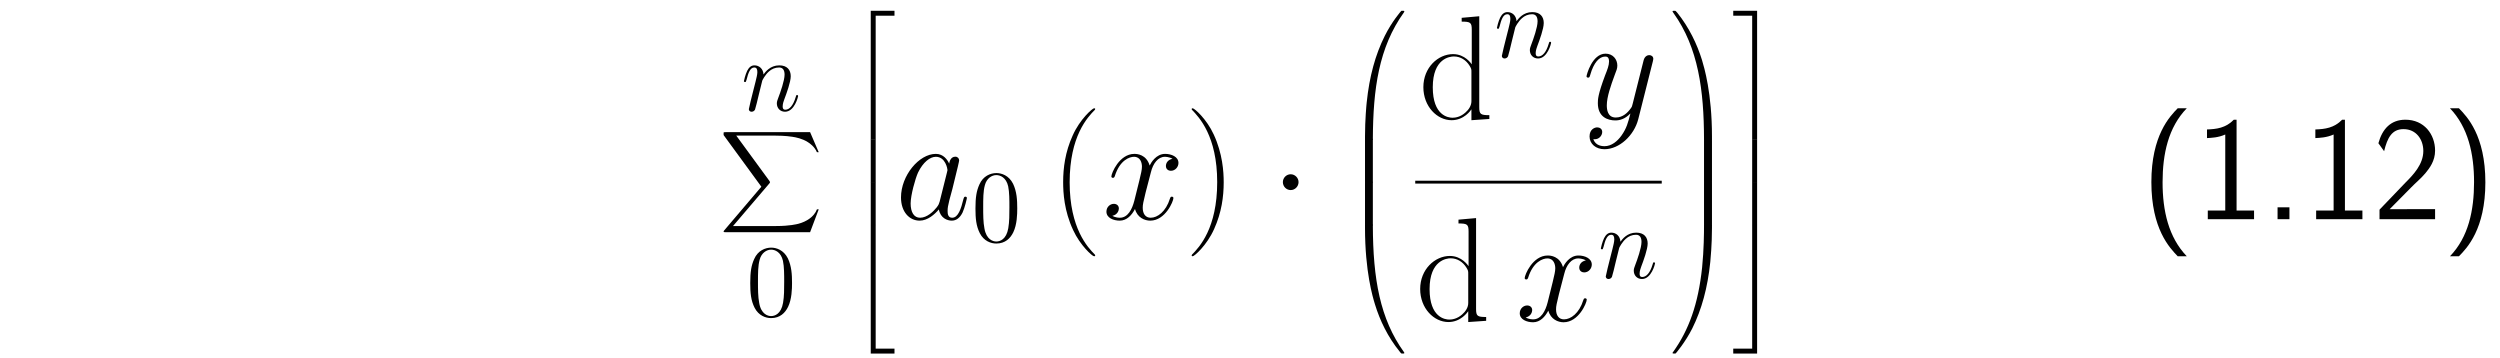
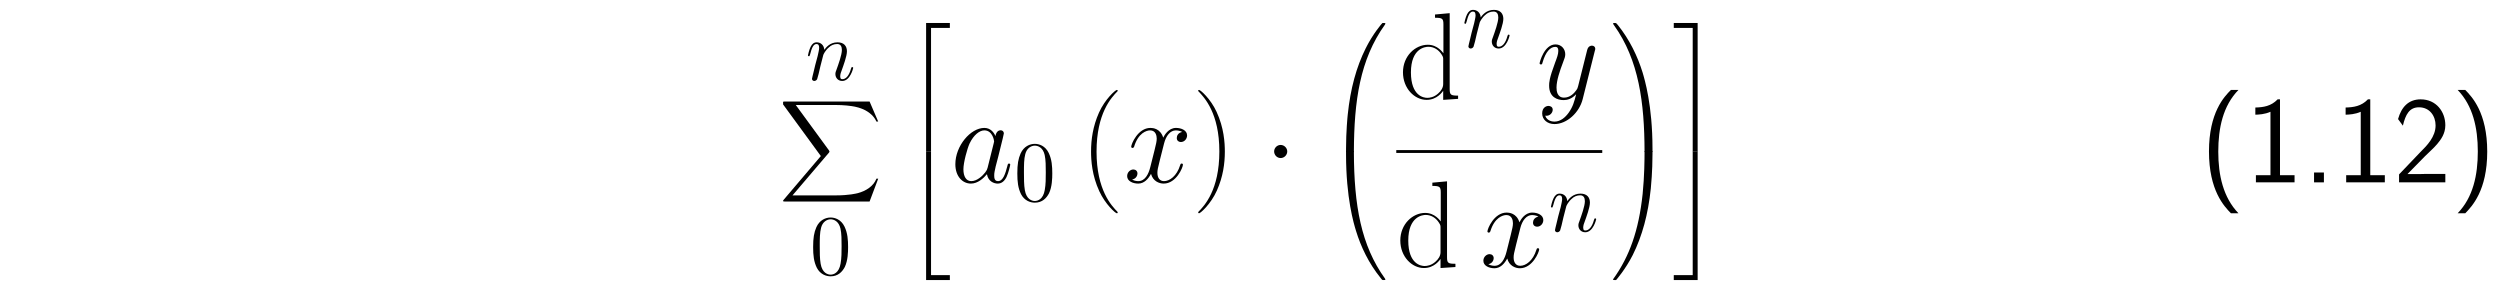
- <svg xmlns="http://www.w3.org/2000/svg" xmlns:xlink="http://www.w3.org/1999/xlink" width="348.696pt" height="49.817pt" viewBox="0 0 348.696 49.817" version="1.2">
+ <svg xmlns="http://www.w3.org/2000/svg" xmlns:xlink="http://www.w3.org/1999/xlink" width="348.696pt" height="39.787pt" viewBox="0 0 348.696 39.787" version="1.2">
  <defs>
    <g>
      <symbol overflow="visible" id="glyph0-0">
        <path style="stroke:none;" d="" />
      </symbol>
      <symbol overflow="visible" id="glyph0-1">
-         <path style="stroke:none;" d="M 7.953 -2.047 C 7.953 -2.125 7.906 -2.188 7.812 -2.188 C 7.688 -2.188 7.672 -2.141 7.609 -1.891 C 7.266 -0.719 6.734 -0.141 6.172 -0.141 C 6.031 -0.141 5.797 -0.156 5.797 -0.609 C 5.797 -0.969 5.953 -1.406 6.031 -1.609 C 6.328 -2.391 6.922 -4 6.922 -4.812 C 6.922 -5.688 6.422 -6.328 5.328 -6.328 C 4.062 -6.328 3.391 -5.422 3.125 -5.062 C 3.078 -5.875 2.5 -6.328 1.859 -6.328 C 1.406 -6.328 1.094 -6.047 0.844 -5.562 C 0.594 -5.047 0.391 -4.188 0.391 -4.125 C 0.391 -4.078 0.438 -4 0.547 -4 C 0.656 -4 0.672 -4.016 0.766 -4.344 C 0.984 -5.219 1.25 -6.031 1.828 -6.031 C 2.156 -6.031 2.266 -5.812 2.266 -5.375 C 2.266 -5.062 2.125 -4.5 2.016 -4.062 L 1.625 -2.516 L 1.328 -1.328 C 1.234 -0.969 1.078 -0.281 1.078 -0.219 C 1.078 -0.016 1.234 0.141 1.453 0.141 C 1.625 0.141 1.828 0.062 1.938 -0.156 C 1.969 -0.234 2.094 -0.734 2.172 -1.016 L 2.484 -2.312 L 2.953 -4.203 C 2.984 -4.281 3.344 -5 3.875 -5.469 C 4.25 -5.812 4.734 -6.031 5.297 -6.031 C 5.859 -6.031 6.062 -5.609 6.062 -5.031 C 6.062 -4.219 5.484 -2.578 5.188 -1.812 C 5.062 -1.469 4.984 -1.281 4.984 -1.016 C 4.984 -0.375 5.438 0.141 6.125 0.141 C 7.453 0.141 7.953 -1.969 7.953 -2.047 Z M 7.953 -2.047 " />
+         <path style="stroke:none;" d="M 6.641 -1.703 C 6.641 -1.766 6.594 -1.812 6.516 -1.812 C 6.406 -1.812 6.391 -1.781 6.328 -1.578 C 6.062 -0.594 5.609 -0.125 5.141 -0.125 C 5.016 -0.125 4.828 -0.125 4.828 -0.516 C 4.828 -0.812 4.953 -1.172 5.031 -1.344 C 5.266 -2 5.766 -3.328 5.766 -4.016 C 5.766 -4.734 5.359 -5.266 4.453 -5.266 C 3.375 -5.266 2.828 -4.516 2.609 -4.219 C 2.562 -4.906 2.078 -5.266 1.547 -5.266 C 1.172 -5.266 0.906 -5.047 0.703 -4.641 C 0.484 -4.203 0.328 -3.484 0.328 -3.438 C 0.328 -3.391 0.375 -3.328 0.453 -3.328 C 0.547 -3.328 0.562 -3.344 0.641 -3.625 C 0.828 -4.344 1.047 -5.031 1.516 -5.031 C 1.797 -5.031 1.891 -4.844 1.891 -4.484 C 1.891 -4.219 1.766 -3.75 1.688 -3.375 L 1.344 -2.094 L 1.109 -1.109 C 1.031 -0.797 0.891 -0.234 0.891 -0.172 C 0.891 -0.016 1.031 0.125 1.203 0.125 C 1.344 0.125 1.516 0.047 1.609 -0.125 C 1.641 -0.188 1.75 -0.609 1.812 -0.844 L 2.062 -1.922 L 2.469 -3.5 C 2.484 -3.578 2.781 -4.172 3.234 -4.547 C 3.531 -4.844 3.938 -5.031 4.406 -5.031 C 4.891 -5.031 5.062 -4.672 5.062 -4.203 C 5.062 -3.516 4.562 -2.156 4.328 -1.5 C 4.219 -1.219 4.156 -1.062 4.156 -0.844 C 4.156 -0.312 4.531 0.125 5.109 0.125 C 6.219 0.125 6.641 -1.641 6.641 -1.703 Z M 6.641 -1.703 " />
      </symbol>
      <symbol overflow="visible" id="glyph1-0">
        <path style="stroke:none;" d="" />
      </symbol>
      <symbol overflow="visible" id="glyph1-1">
        <path style="stroke:none;" d="M 13.828 10.766 L 13.578 10.766 C 13.188 11.797 12.125 12.484 10.984 12.781 C 10.781 12.828 9.797 13.094 7.891 13.094 L 1.875 13.094 L 6.953 7.141 C 7.016 7.062 7.031 7.031 7.031 6.984 C 7.031 6.984 7.031 6.922 6.969 6.828 L 2.328 0.484 L 7.781 0.484 C 9.125 0.484 10.031 0.625 10.125 0.641 C 10.656 0.719 11.531 0.891 12.312 1.391 C 12.562 1.547 13.234 2 13.578 2.797 L 13.828 2.797 L 12.625 0 L 0.844 0 C 0.609 0 0.594 0.016 0.562 0.062 C 0.562 0.094 0.562 0.297 0.562 0.406 L 5.828 7.609 L 0.672 13.672 C 0.562 13.781 0.562 13.844 0.562 13.844 C 0.562 13.953 0.656 13.953 0.844 13.953 L 12.625 13.953 Z M 13.828 10.766 " />
      </symbol>
      <symbol overflow="visible" id="glyph1-2">
        <path style="stroke:none;" d="M 6.562 0.297 L 6.562 -0.391 L 3.25 -0.391 L 3.25 17.547 L 3.938 17.547 L 3.938 0.297 Z M 6.562 0.297 " />
      </symbol>
      <symbol overflow="visible" id="glyph1-3">
-         <path style="stroke:none;" d="M 3.938 5.984 L 3.938 -0.016 L 3.25 -0.016 L 3.25 5.984 Z M 3.938 5.984 " />
+         <path style="stroke:none;" d="M 6.562 17.531 L 6.562 16.844 L 3.938 16.844 L 3.938 -0.406 L 3.25 -0.406 L 3.25 17.531 Z M 6.562 17.531 " />
      </symbol>
      <symbol overflow="visible" id="glyph1-4">
-         <path style="stroke:none;" d="M 6.562 17.531 L 6.562 16.844 L 3.938 16.844 L 3.938 -0.406 L 3.25 -0.406 L 3.25 17.531 Z M 6.562 17.531 " />
+         <path style="stroke:none;" d="M 8.391 -0.297 C 8.391 -0.391 8.328 -0.391 8.172 -0.391 C 8 -0.391 7.984 -0.391 7.969 -0.375 C 7.922 -0.344 6.656 1.109 5.656 3.125 C 4.344 5.75 3.516 8.766 3.141 12.406 C 3.109 12.703 2.906 14.781 2.906 17.141 L 2.906 17.531 C 2.906 17.641 2.969 17.641 3.188 17.641 L 3.734 17.641 C 3.953 17.641 4 17.641 4 17.5 C 4.031 10.516 4.828 4.719 8.328 -0.156 C 8.391 -0.25 8.391 -0.297 8.391 -0.297 Z M 8.391 -0.297 " />
      </symbol>
      <symbol overflow="visible" id="glyph1-5">
-         <path style="stroke:none;" d="M 8.391 -0.297 C 8.391 -0.391 8.328 -0.391 8.172 -0.391 C 8 -0.391 7.984 -0.391 7.969 -0.375 C 7.922 -0.344 6.656 1.109 5.656 3.125 C 4.344 5.75 3.516 8.766 3.141 12.406 C 3.109 12.703 2.906 14.781 2.906 17.141 L 2.906 17.531 C 2.906 17.641 2.969 17.641 3.188 17.641 L 3.734 17.641 C 3.953 17.641 4 17.641 4 17.5 C 4.031 10.516 4.828 4.719 8.328 -0.156 C 8.391 -0.25 8.391 -0.297 8.391 -0.297 Z M 8.391 -0.297 " />
+         <path style="stroke:none;" d="M 8.391 17.438 C 8.391 17.438 8.391 17.391 8.328 17.312 C 5.016 12.703 4.016 7.156 4 -0.359 C 4 -0.5 3.953 -0.5 3.734 -0.5 L 3.188 -0.5 C 2.969 -0.5 2.906 -0.5 2.906 -0.391 L 2.906 0 C 2.906 6.094 3.984 9.656 4.297 10.672 C 4.969 12.875 6.078 15.219 7.75 17.266 C 7.891 17.453 7.938 17.5 7.969 17.516 C 8 17.531 8 17.531 8.172 17.531 C 8.328 17.531 8.391 17.531 8.391 17.438 Z M 8.391 17.438 " />
      </symbol>
      <symbol overflow="visible" id="glyph1-6">
-         <path style="stroke:none;" d="M 4 5.812 L 4 0.172 C 4 -0.094 4 -0.094 3.734 -0.094 L 3.188 -0.094 C 2.906 -0.094 2.906 -0.094 2.906 0.172 L 2.906 5.812 C 2.906 6.078 2.906 6.078 3.188 6.078 L 3.734 6.078 C 4 6.078 4 6.078 4 5.812 Z M 4 5.812 " />
+         <path style="stroke:none;" d="M 5.812 17.531 L 5.812 17.141 C 5.812 11.062 4.719 7.484 4.422 6.484 C 3.734 4.266 2.625 1.938 0.969 -0.125 C 0.812 -0.297 0.781 -0.344 0.734 -0.375 C 0.719 -0.375 0.703 -0.391 0.547 -0.391 C 0.406 -0.391 0.312 -0.391 0.312 -0.297 C 0.312 -0.297 0.312 -0.25 0.453 -0.062 C 3.922 4.781 4.688 10.75 4.703 17.5 C 4.703 17.641 4.766 17.641 4.984 17.641 L 5.531 17.641 C 5.734 17.641 5.797 17.641 5.812 17.531 Z M 5.812 17.531 " />
      </symbol>
      <symbol overflow="visible" id="glyph1-7">
-         <path style="stroke:none;" d="M 8.391 17.438 C 8.391 17.438 8.391 17.391 8.328 17.312 C 5.016 12.703 4.016 7.156 4 -0.359 C 4 -0.5 3.953 -0.5 3.734 -0.5 L 3.188 -0.5 C 2.969 -0.5 2.906 -0.5 2.906 -0.391 L 2.906 0 C 2.906 6.094 3.984 9.656 4.297 10.672 C 4.969 12.875 6.078 15.219 7.75 17.266 C 7.891 17.453 7.938 17.5 7.969 17.516 C 8 17.531 8 17.531 8.172 17.531 C 8.328 17.531 8.391 17.531 8.391 17.438 Z M 8.391 17.438 " />
+         <path style="stroke:none;" d="M 5.812 0 L 5.812 -0.391 C 5.797 -0.5 5.734 -0.5 5.531 -0.5 L 4.984 -0.5 C 4.766 -0.5 4.703 -0.5 4.703 -0.359 C 4.703 0.672 4.688 3.047 4.438 5.516 C 3.891 10.672 2.578 14.25 0.391 17.312 C 0.312 17.391 0.312 17.438 0.312 17.438 C 0.312 17.531 0.406 17.531 0.547 17.531 C 0.703 17.531 0.734 17.531 0.75 17.516 C 0.781 17.484 2.047 16.031 3.062 14.031 C 4.375 11.391 5.203 8.375 5.578 4.75 C 5.609 4.438 5.812 2.359 5.812 0 Z M 5.812 0 " />
      </symbol>
      <symbol overflow="visible" id="glyph1-8">
-         <path style="stroke:none;" d="M 5.812 17.531 L 5.812 17.141 C 5.812 11.062 4.719 7.484 4.422 6.484 C 3.734 4.266 2.625 1.938 0.969 -0.125 C 0.812 -0.297 0.781 -0.344 0.734 -0.375 C 0.719 -0.375 0.703 -0.391 0.547 -0.391 C 0.406 -0.391 0.312 -0.391 0.312 -0.297 C 0.312 -0.297 0.312 -0.25 0.453 -0.062 C 3.922 4.781 4.688 10.75 4.703 17.5 C 4.703 17.641 4.766 17.641 4.984 17.641 L 5.531 17.641 C 5.734 17.641 5.797 17.641 5.812 17.531 Z M 5.812 17.531 " />
+         <path style="stroke:none;" d="M 3.391 17.547 L 3.391 -0.391 L 0.062 -0.391 L 0.062 0.297 L 2.703 0.297 L 2.703 17.547 Z M 3.391 17.547 " />
      </symbol>
      <symbol overflow="visible" id="glyph1-9">
-         <path style="stroke:none;" d="M 5.812 5.812 L 5.812 0.172 C 5.812 -0.094 5.797 -0.094 5.531 -0.094 L 4.984 -0.094 C 4.719 -0.094 4.703 -0.094 4.703 0.172 L 4.703 5.812 C 4.703 6.078 4.719 6.078 4.984 6.078 L 5.531 6.078 C 5.797 6.078 5.812 6.078 5.812 5.812 Z M 5.812 5.812 " />
-       </symbol>
-       <symbol overflow="visible" id="glyph1-10">
-         <path style="stroke:none;" d="M 5.812 0 L 5.812 -0.391 C 5.797 -0.5 5.734 -0.5 5.531 -0.5 L 4.984 -0.5 C 4.766 -0.5 4.703 -0.5 4.703 -0.359 C 4.703 0.672 4.688 3.047 4.438 5.516 C 3.891 10.672 2.578 14.25 0.391 17.312 C 0.312 17.391 0.312 17.438 0.312 17.438 C 0.312 17.531 0.406 17.531 0.547 17.531 C 0.703 17.531 0.734 17.531 0.75 17.516 C 0.781 17.484 2.047 16.031 3.062 14.031 C 4.375 11.391 5.203 8.375 5.578 4.75 C 5.609 4.438 5.812 2.359 5.812 0 Z M 5.812 0 " />
-       </symbol>
-       <symbol overflow="visible" id="glyph1-11">
-         <path style="stroke:none;" d="M 3.391 17.547 L 3.391 -0.391 L 0.062 -0.391 L 0.062 0.297 L 2.703 0.297 L 2.703 17.547 Z M 3.391 17.547 " />
-       </symbol>
-       <symbol overflow="visible" id="glyph1-12">
-         <path style="stroke:none;" d="M 3.391 5.984 L 3.391 -0.016 L 2.703 -0.016 L 2.703 5.984 Z M 3.391 5.984 " />
-       </symbol>
-       <symbol overflow="visible" id="glyph1-13">
        <path style="stroke:none;" d="M 3.391 17.531 L 3.391 -0.406 L 2.703 -0.406 L 2.703 16.844 L 0.062 16.844 L 0.062 17.531 Z M 3.391 17.531 " />
      </symbol>
      <symbol overflow="visible" id="glyph2-0">
        <path style="stroke:none;" d="" />
      </symbol>
      <symbol overflow="visible" id="glyph2-1">
-         <path style="stroke:none;" d="M 6.422 -4.594 C 6.422 -5.781 6.359 -6.938 5.844 -8.031 C 5.25 -9.219 4.219 -9.531 3.516 -9.531 C 2.688 -9.531 1.656 -9.125 1.141 -7.938 C 0.734 -7.031 0.594 -6.141 0.594 -4.594 C 0.594 -3.203 0.688 -2.156 1.203 -1.141 C 1.766 -0.047 2.75 0.297 3.5 0.297 C 4.75 0.297 5.469 -0.438 5.875 -1.281 C 6.391 -2.359 6.422 -3.766 6.422 -4.594 Z M 5.328 -4.766 C 5.328 -3.797 5.328 -2.719 5.172 -1.844 C 4.906 -0.266 4 0.016 3.5 0.016 C 3.047 0.016 2.109 -0.25 1.844 -1.812 C 1.672 -2.672 1.672 -3.766 1.672 -4.766 C 1.672 -5.938 1.672 -7 1.906 -7.844 C 2.156 -8.812 2.891 -9.25 3.5 -9.25 C 4.047 -9.25 4.875 -8.922 5.156 -7.688 C 5.328 -6.875 5.328 -5.734 5.328 -4.766 Z M 5.328 -4.766 " />
+         <path style="stroke:none;" d="M 5.359 -3.828 C 5.359 -4.812 5.297 -5.781 4.859 -6.688 C 4.375 -7.688 3.516 -7.953 2.922 -7.953 C 2.234 -7.953 1.391 -7.609 0.938 -6.609 C 0.609 -5.859 0.484 -5.109 0.484 -3.828 C 0.484 -2.672 0.578 -1.797 1 -0.938 C 1.469 -0.031 2.297 0.25 2.922 0.25 C 3.953 0.25 4.547 -0.375 4.906 -1.062 C 5.328 -1.953 5.359 -3.125 5.359 -3.828 Z M 4.453 -3.969 C 4.453 -3.172 4.453 -2.266 4.312 -1.531 C 4.094 -0.219 3.328 0.016 2.922 0.016 C 2.531 0.016 1.75 -0.203 1.531 -1.5 C 1.406 -2.219 1.406 -3.125 1.406 -3.969 C 1.406 -4.953 1.406 -5.828 1.594 -6.531 C 1.797 -7.344 2.406 -7.703 2.922 -7.703 C 3.375 -7.703 4.062 -7.438 4.297 -6.406 C 4.453 -5.719 4.453 -4.781 4.453 -3.969 Z M 4.453 -3.969 " />
      </symbol>
      <symbol overflow="visible" id="glyph3-0">
        <path style="stroke:none;" d="" />
      </symbol>
      <symbol overflow="visible" id="glyph3-1">
-         <path style="stroke:none;" d="M 6.219 -2.453 C 6.109 -2.109 6.109 -2.062 5.828 -1.672 C 5.375 -1.094 4.469 -0.203 3.484 -0.203 C 2.641 -0.203 2.172 -0.969 2.172 -2.188 C 2.172 -3.328 2.812 -5.641 3.203 -6.5 C 3.906 -7.953 4.875 -8.703 5.688 -8.703 C 7.047 -8.703 7.312 -7 7.312 -6.844 C 7.312 -6.844 7.25 -6.547 7.234 -6.5 Z M 10.016 -2.953 C 10.016 -3.062 9.938 -3.141 9.812 -3.141 C 9.625 -3.141 9.609 -3.031 9.516 -2.734 C 9.219 -1.516 8.812 -0.203 7.969 -0.203 C 7.375 -0.203 7.328 -0.75 7.328 -1.156 C 7.328 -1.625 7.391 -1.859 7.578 -2.672 L 8 -4.234 C 8.766 -7.328 8.938 -8.078 8.938 -8.203 C 8.938 -8.484 8.719 -8.719 8.406 -8.719 C 7.75 -8.719 7.578 -8 7.547 -7.75 C 7.312 -8.281 6.75 -9.109 5.688 -9.109 C 3.344 -9.109 0.828 -6.094 0.828 -3.031 C 0.828 -0.984 2.031 0.203 3.422 0.203 C 4.562 0.203 5.531 -0.688 6.109 -1.359 C 6.328 -0.141 7.297 0.203 7.906 0.203 C 8.531 0.203 9.031 -0.172 9.406 -0.906 C 9.734 -1.609 10.016 -2.875 10.016 -2.953 Z M 10.016 -2.953 " />
+         <path style="stroke:none;" d="M 5.188 -2.047 C 5.094 -1.75 5.094 -1.719 4.859 -1.391 C 4.484 -0.906 3.719 -0.172 2.906 -0.172 C 2.203 -0.172 1.812 -0.812 1.812 -1.828 C 1.812 -2.766 2.344 -4.703 2.672 -5.422 C 3.25 -6.625 4.062 -7.25 4.734 -7.25 C 5.875 -7.25 6.094 -5.844 6.094 -5.703 C 6.094 -5.703 6.047 -5.453 6.031 -5.422 Z M 8.344 -2.469 C 8.344 -2.547 8.281 -2.625 8.172 -2.625 C 8.031 -2.625 8 -2.531 7.938 -2.266 C 7.672 -1.25 7.359 -0.172 6.641 -0.172 C 6.141 -0.172 6.109 -0.625 6.109 -0.969 C 6.109 -1.359 6.172 -1.547 6.312 -2.219 L 6.656 -3.531 C 7.297 -6.109 7.453 -6.734 7.453 -6.828 C 7.453 -7.078 7.266 -7.266 7.016 -7.266 C 6.453 -7.266 6.312 -6.656 6.281 -6.453 C 6.094 -6.906 5.625 -7.594 4.734 -7.594 C 2.797 -7.594 0.688 -5.078 0.688 -2.531 C 0.688 -0.828 1.688 0.172 2.859 0.172 C 3.812 0.172 4.609 -0.562 5.094 -1.141 C 5.266 -0.125 6.078 0.172 6.594 0.172 C 7.109 0.172 7.531 -0.141 7.828 -0.75 C 8.109 -1.344 8.344 -2.391 8.344 -2.469 Z M 8.344 -2.469 " />
      </symbol>
      <symbol overflow="visible" id="glyph3-2">
-         <path style="stroke:none;" d="M 9.922 -2.953 C 9.922 -3.062 9.828 -3.141 9.703 -3.141 C 9.516 -3.141 9.5 -3.031 9.438 -2.875 C 8.875 -1.047 7.688 -0.203 6.75 -0.203 C 6.031 -0.203 5.641 -0.75 5.641 -1.594 C 5.641 -2.047 5.719 -2.375 6.047 -3.734 L 6.781 -6.547 C 7.078 -7.781 7.781 -8.703 8.734 -8.703 C 8.734 -8.703 9.359 -8.703 9.797 -8.422 C 9.125 -8.297 8.875 -7.812 8.875 -7.422 C 8.875 -6.922 9.281 -6.75 9.562 -6.75 C 10.188 -6.75 10.625 -7.297 10.625 -7.844 C 10.625 -8.719 9.625 -9.109 8.766 -9.109 C 7.5 -9.109 6.797 -7.875 6.609 -7.484 C 6.141 -9.031 4.859 -9.109 4.484 -9.109 C 2.375 -9.109 1.266 -6.406 1.266 -5.953 C 1.266 -5.859 1.344 -5.766 1.484 -5.766 C 1.656 -5.766 1.688 -5.891 1.734 -5.969 C 2.438 -8.266 3.828 -8.703 4.422 -8.703 C 5.344 -8.703 5.531 -7.828 5.531 -7.328 C 5.531 -6.875 5.406 -6.406 5.172 -5.406 L 4.469 -2.578 C 4.156 -1.344 3.547 -0.203 2.453 -0.203 C 2.359 -0.203 1.844 -0.203 1.406 -0.469 C 2.141 -0.625 2.312 -1.234 2.312 -1.484 C 2.312 -1.906 2 -2.141 1.609 -2.141 C 1.109 -2.141 0.578 -1.719 0.578 -1.047 C 0.578 -0.188 1.547 0.203 2.438 0.203 C 3.422 0.203 4.125 -0.578 4.562 -1.422 C 4.891 -0.203 5.922 0.203 6.688 0.203 C 8.797 0.203 9.922 -2.5 9.922 -2.953 Z M 9.922 -2.953 " />
+         <path style="stroke:none;" d="M 8.266 -2.469 C 8.266 -2.547 8.203 -2.625 8.094 -2.625 C 7.938 -2.625 7.922 -2.531 7.875 -2.391 C 7.406 -0.875 6.406 -0.172 5.625 -0.172 C 5.031 -0.172 4.703 -0.625 4.703 -1.328 C 4.703 -1.703 4.766 -1.984 5.047 -3.109 L 5.641 -5.453 C 5.906 -6.484 6.484 -7.25 7.281 -7.25 C 7.281 -7.25 7.797 -7.25 8.156 -7.031 C 7.609 -6.922 7.406 -6.516 7.406 -6.188 C 7.406 -5.766 7.734 -5.625 7.969 -5.625 C 8.484 -5.625 8.844 -6.078 8.844 -6.547 C 8.844 -7.266 8.031 -7.594 7.297 -7.594 C 6.25 -7.594 5.672 -6.562 5.516 -6.234 C 5.109 -7.531 4.047 -7.594 3.734 -7.594 C 1.984 -7.594 1.047 -5.344 1.047 -4.953 C 1.047 -4.891 1.125 -4.797 1.234 -4.797 C 1.375 -4.797 1.406 -4.906 1.453 -4.969 C 2.031 -6.891 3.188 -7.25 3.688 -7.25 C 4.453 -7.25 4.609 -6.531 4.609 -6.109 C 4.609 -5.734 4.516 -5.344 4.312 -4.516 L 3.719 -2.156 C 3.469 -1.125 2.969 -0.172 2.047 -0.172 C 1.969 -0.172 1.531 -0.172 1.172 -0.391 C 1.797 -0.516 1.922 -1.031 1.922 -1.234 C 1.922 -1.578 1.672 -1.797 1.344 -1.797 C 0.938 -1.797 0.484 -1.422 0.484 -0.875 C 0.484 -0.156 1.297 0.172 2.031 0.172 C 2.859 0.172 3.438 -0.484 3.812 -1.188 C 4.078 -0.172 4.938 0.172 5.578 0.172 C 7.328 0.172 8.266 -2.078 8.266 -2.469 Z M 8.266 -2.469 " />
      </symbol>
      <symbol overflow="visible" id="glyph3-3">
-         <path style="stroke:none;" d="M 9.812 -8.031 C 9.828 -8.141 9.875 -8.266 9.875 -8.391 C 9.875 -8.703 9.625 -8.906 9.312 -8.906 C 9.125 -8.906 8.703 -8.812 8.531 -8.203 L 7 -2.125 C 6.906 -1.75 6.906 -1.719 6.734 -1.484 C 6.328 -0.906 5.641 -0.203 4.641 -0.203 C 3.484 -0.203 3.391 -1.344 3.391 -1.906 C 3.391 -3.078 3.953 -4.672 4.5 -6.156 C 4.734 -6.75 4.859 -7.047 4.859 -7.453 C 4.859 -8.328 4.234 -9.109 3.219 -9.109 C 1.328 -9.109 0.562 -6.109 0.562 -5.953 C 0.562 -5.859 0.641 -5.766 0.781 -5.766 C 0.969 -5.766 0.984 -5.844 1.078 -6.141 C 1.562 -7.875 2.359 -8.703 3.156 -8.703 C 3.344 -8.703 3.703 -8.703 3.703 -8.016 C 3.703 -7.484 3.469 -6.875 3.156 -6.094 C 2.141 -3.391 2.141 -2.703 2.141 -2.203 C 2.141 -0.25 3.547 0.203 4.578 0.203 C 5.188 0.203 5.922 0.016 6.656 -0.75 L 6.672 -0.719 C 6.359 0.5 6.156 1.297 5.438 2.312 C 4.875 3.094 4.062 3.797 3.062 3.797 C 2.812 3.797 1.812 3.766 1.516 2.812 C 1.562 2.828 1.719 2.828 1.719 2.828 C 2.328 2.828 2.75 2.297 2.75 1.812 C 2.75 1.344 2.359 1.172 2.047 1.172 C 1.719 1.172 0.984 1.422 0.984 2.438 C 0.984 3.484 1.875 4.219 3.062 4.219 C 5.125 4.219 7.203 2.312 7.781 0.016 Z M 9.812 -8.031 " />
+         <path style="stroke:none;" d="M 8.172 -6.703 C 8.203 -6.781 8.234 -6.891 8.234 -6.984 C 8.234 -7.25 8.031 -7.422 7.766 -7.422 C 7.609 -7.422 7.25 -7.359 7.109 -6.828 L 5.844 -1.781 C 5.75 -1.469 5.75 -1.422 5.609 -1.234 C 5.266 -0.75 4.703 -0.172 3.875 -0.172 C 2.906 -0.172 2.828 -1.125 2.828 -1.578 C 2.828 -2.562 3.281 -3.891 3.75 -5.125 C 3.938 -5.625 4.047 -5.875 4.047 -6.219 C 4.047 -6.938 3.531 -7.594 2.688 -7.594 C 1.109 -7.594 0.469 -5.094 0.469 -4.953 C 0.469 -4.891 0.531 -4.797 0.656 -4.797 C 0.812 -4.797 0.828 -4.875 0.891 -5.109 C 1.312 -6.562 1.969 -7.25 2.641 -7.25 C 2.797 -7.25 3.078 -7.25 3.078 -6.688 C 3.078 -6.234 2.891 -5.734 2.641 -5.078 C 1.797 -2.828 1.797 -2.25 1.797 -1.844 C 1.797 -0.203 2.969 0.172 3.828 0.172 C 4.328 0.172 4.938 0.016 5.547 -0.625 L 5.562 -0.609 C 5.297 0.406 5.125 1.078 4.531 1.922 C 4.062 2.578 3.391 3.172 2.547 3.172 C 2.344 3.172 1.516 3.141 1.25 2.344 C 1.312 2.359 1.422 2.359 1.422 2.359 C 1.953 2.359 2.297 1.906 2.297 1.516 C 2.297 1.125 1.969 0.984 1.703 0.984 C 1.422 0.984 0.828 1.188 0.828 2.031 C 0.828 2.906 1.562 3.516 2.547 3.516 C 4.266 3.516 6.016 1.922 6.484 0.016 Z M 8.172 -6.703 " />
      </symbol>
      <symbol overflow="visible" id="glyph4-0">
        <path style="stroke:none;" d="" />
      </symbol>
      <symbol overflow="visible" id="glyph4-1">
-         <path style="stroke:none;" d="M 6.328 5.047 C 6.328 5.047 6.328 4.984 6.266 4.922 C 5.312 3.953 2.766 1.297 2.766 -5.141 C 2.766 -11.594 5.266 -14.219 6.281 -15.25 C 6.281 -15.25 6.328 -15.312 6.328 -15.375 C 6.328 -15.438 6.266 -15.469 6.172 -15.469 C 5.953 -15.469 4.188 -13.938 3.188 -11.672 C 2.141 -9.375 1.859 -7.141 1.859 -5.172 C 1.859 -3.672 2 -1.156 3.25 1.516 C 4.234 3.656 5.922 5.172 6.172 5.172 C 6.281 5.172 6.328 5.125 6.328 5.047 Z M 6.328 5.047 " />
+         <path style="stroke:none;" d="M 5.266 4.203 C 5.266 4.203 5.266 4.156 5.219 4.094 C 4.422 3.281 2.312 1.078 2.312 -4.281 C 2.312 -9.656 4.391 -11.844 5.234 -12.703 C 5.234 -12.703 5.266 -12.766 5.266 -12.812 C 5.266 -12.859 5.219 -12.891 5.141 -12.891 C 4.953 -12.891 3.5 -11.625 2.656 -9.734 C 1.797 -7.812 1.547 -5.953 1.547 -4.312 C 1.547 -3.062 1.672 -0.969 2.703 1.25 C 3.531 3.047 4.938 4.312 5.141 4.312 C 5.234 4.312 5.266 4.266 5.266 4.203 Z M 5.266 4.203 " />
      </symbol>
      <symbol overflow="visible" id="glyph4-2">
-         <path style="stroke:none;" d="M 5.438 -5.141 C 5.438 -6.625 5.281 -9.156 4.047 -11.812 C 3.062 -13.969 1.359 -15.469 1.109 -15.469 C 1.047 -15.469 0.969 -15.453 0.969 -15.344 C 0.969 -15.344 0.984 -15.281 1.016 -15.25 C 2 -14.219 4.531 -11.594 4.531 -5.172 C 4.531 1.281 2.031 3.906 1.016 4.938 C 0.984 4.984 0.969 5.047 0.969 5.047 C 0.969 5.141 1.047 5.172 1.109 5.172 C 1.344 5.172 3.094 3.641 4.109 1.359 C 5.141 -0.922 5.438 -3.156 5.438 -5.141 Z M 5.438 -5.141 " />
+         <path style="stroke:none;" d="M 4.531 -4.281 C 4.531 -5.531 4.406 -7.625 3.375 -9.844 C 2.547 -11.641 1.141 -12.891 0.938 -12.891 C 0.875 -12.891 0.812 -12.875 0.812 -12.797 C 0.812 -12.797 0.828 -12.734 0.844 -12.703 C 1.672 -11.844 3.766 -9.656 3.766 -4.312 C 3.766 1.062 1.688 3.25 0.844 4.109 C 0.828 4.156 0.812 4.203 0.812 4.203 C 0.812 4.281 0.875 4.312 0.938 4.312 C 1.125 4.312 2.578 3.031 3.422 1.141 C 4.281 -0.781 4.531 -2.641 4.531 -4.281 Z M 4.531 -4.281 " />
      </symbol>
      <symbol overflow="visible" id="glyph4-3">
-         <path style="stroke:none;" d="M 9.891 0 L 9.891 -0.531 C 8.672 -0.531 8.484 -0.656 8.484 -1.656 L 8.484 -14.328 L 6.031 -14.109 L 6.031 -13.578 C 7.25 -13.578 7.438 -13.453 7.438 -12.453 L 7.438 -7.625 C 7.359 -7.719 6.5 -9.047 4.828 -9.047 C 2.734 -9.047 0.688 -7.172 0.688 -4.438 C 0.688 -1.734 2.609 0.172 4.625 0.172 C 6.375 0.172 7.297 -1.203 7.391 -1.344 L 7.391 0.172 Z M 7.391 -2.484 C 7.391 -1.859 7.016 -1.297 6.547 -0.891 C 5.844 -0.266 5.141 -0.172 4.75 -0.172 C 4.156 -0.172 2 -0.469 2 -4.422 C 2 -8.469 4.406 -8.719 4.938 -8.719 C 5.891 -8.719 6.656 -8.188 7.125 -7.438 C 7.391 -7 7.391 -6.938 7.391 -6.562 Z M 7.391 -2.484 " />
+         <path style="stroke:none;" d="M 8.25 0 L 8.25 -0.453 C 7.234 -0.453 7.078 -0.547 7.078 -1.375 L 7.078 -11.953 L 5.031 -11.766 L 5.031 -11.312 C 6.047 -11.312 6.203 -11.203 6.203 -10.391 L 6.203 -6.359 C 6.125 -6.438 5.422 -7.547 4.031 -7.547 C 2.266 -7.547 0.562 -5.969 0.562 -3.703 C 0.562 -1.453 2.172 0.141 3.859 0.141 C 5.328 0.141 6.078 -1 6.172 -1.125 L 6.172 0.141 Z M 6.172 -2.062 C 6.172 -1.547 5.859 -1.078 5.453 -0.734 C 4.875 -0.219 4.281 -0.141 3.953 -0.141 C 3.469 -0.141 1.672 -0.391 1.672 -3.688 C 1.672 -7.062 3.672 -7.266 4.109 -7.266 C 4.906 -7.266 5.547 -6.812 5.938 -6.203 C 6.172 -5.844 6.172 -5.781 6.172 -5.469 Z M 6.172 -2.062 " />
      </symbol>
      <symbol overflow="visible" id="glyph5-0">
        <path style="stroke:none;" d="" />
      </symbol>
      <symbol overflow="visible" id="glyph5-1">
-         <path style="stroke:none;" d="M 3.969 -5.172 C 3.969 -5.766 3.469 -6.266 2.875 -6.266 C 2.266 -6.266 1.781 -5.766 1.781 -5.172 C 1.781 -4.562 2.266 -4.062 2.875 -4.062 C 3.469 -4.062 3.969 -4.562 3.969 -5.172 Z M 3.969 -5.172 " />
+         <path style="stroke:none;" d="M 3.312 -4.312 C 3.312 -4.797 2.891 -5.219 2.391 -5.219 C 1.891 -5.219 1.484 -4.797 1.484 -4.312 C 1.484 -3.812 1.891 -3.391 2.391 -3.391 C 2.891 -3.391 3.312 -3.812 3.312 -4.312 Z M 3.312 -4.312 " />
      </symbol>
      <symbol overflow="visible" id="glyph6-0">
        <path style="stroke:none;" d="" />
      </symbol>
      <symbol overflow="visible" id="glyph6-1">
-         <path style="stroke:none;" d="M 6.469 5.172 C 3.922 2.516 3.094 -1.172 3.094 -5.141 C 3.094 -9.094 3.891 -12.812 6.469 -15.469 L 5.203 -15.469 C 4.094 -14.328 1.531 -11.688 1.531 -5.172 C 1.531 1.391 4.094 4 5.203 5.172 Z M 6.469 5.172 " />
+         <path style="stroke:none;" d="M 5.391 4.312 C 3.266 2.094 2.578 -0.984 2.578 -4.281 C 2.578 -7.578 3.234 -10.672 5.391 -12.891 L 4.344 -12.891 C 3.406 -11.953 1.281 -9.75 1.281 -4.312 C 1.281 1.156 3.406 3.344 4.344 4.312 Z M 5.391 4.312 " />
      </symbol>
      <symbol overflow="visible" id="glyph6-2">
-         <path style="stroke:none;" d="M 8.297 0 L 8.297 -1.203 L 5.859 -1.203 L 5.859 -13.875 L 5.469 -13.875 C 4.359 -12.719 3.062 -12.562 1.734 -12.516 L 1.734 -11.312 C 2.328 -11.344 3.312 -11.375 4.281 -11.812 L 4.281 -1.203 L 1.844 -1.203 L 1.844 0 Z M 8.297 0 " />
+         <path style="stroke:none;" d="M 6.922 0 L 6.922 -1 L 4.891 -1 L 4.891 -11.578 L 4.562 -11.578 C 3.641 -10.609 2.547 -10.469 1.453 -10.438 L 1.453 -9.438 C 1.953 -9.453 2.75 -9.484 3.562 -9.844 L 3.562 -1 L 1.531 -1 L 1.531 0 Z M 6.922 0 " />
      </symbol>
      <symbol overflow="visible" id="glyph6-3">
-         <path style="stroke:none;" d="M 3.516 0 L 3.516 -1.656 L 1.859 -1.656 L 1.859 0 Z M 3.516 0 " />
+         <path style="stroke:none;" d="M 2.922 0 L 2.922 -1.375 L 1.547 -1.375 L 1.547 0 Z M 2.922 0 " />
      </symbol>
      <symbol overflow="visible" id="glyph6-4">
-         <path style="stroke:none;" d="M 8.719 0 L 8.719 -1.406 L 5.203 -1.406 C 4.953 -1.406 4.703 -1.391 4.469 -1.391 L 2.391 -1.391 L 2.391 -1.406 L 5.328 -4.375 C 5.906 -4.984 6.781 -5.703 7.375 -6.422 C 7.953 -7.125 8.719 -8.125 8.719 -9.562 C 8.719 -11.844 7.188 -13.875 4.578 -13.875 C 2.547 -13.875 1.359 -12.594 0.812 -10.594 L 1.609 -9.484 C 2.062 -11.359 2.703 -12.562 4.312 -12.562 C 6.094 -12.562 7.078 -11.109 7.078 -9.516 C 7.078 -7.625 5.641 -6.156 4.547 -5.062 L 0.969 -1.328 L 0.969 0 Z M 8.719 0 " />
+         <path style="stroke:none;" d="M 7.266 0 L 7.266 -1.172 L 4.344 -1.172 C 4.125 -1.172 3.922 -1.156 3.719 -1.156 L 2 -1.156 L 2 -1.172 L 4.438 -3.656 C 4.922 -4.156 5.641 -4.75 6.141 -5.359 C 6.625 -5.938 7.266 -6.766 7.266 -7.969 C 7.266 -9.859 5.984 -11.578 3.828 -11.578 C 2.125 -11.578 1.141 -10.5 0.672 -8.828 L 1.344 -7.906 C 1.719 -9.469 2.25 -10.469 3.594 -10.469 C 5.078 -10.469 5.906 -9.266 5.906 -7.938 C 5.906 -6.359 4.703 -5.125 3.781 -4.219 L 0.812 -1.109 L 0.812 0 Z M 7.266 0 " />
      </symbol>
      <symbol overflow="visible" id="glyph6-5">
-         <path style="stroke:none;" d="M 6.016 -5.141 C 6.016 -11.688 3.453 -14.312 2.328 -15.469 L 1.078 -15.469 C 3.609 -12.828 4.438 -9.125 4.438 -5.172 C 4.438 -1.219 3.656 2.5 1.078 5.172 L 2.328 5.172 C 3.453 4.031 6.016 1.391 6.016 -5.141 Z M 6.016 -5.141 " />
+         <path style="stroke:none;" d="M 5.016 -4.281 C 5.016 -9.75 2.875 -11.938 1.953 -12.891 L 0.891 -12.891 C 3.016 -10.688 3.703 -7.609 3.703 -4.312 C 3.703 -1.016 3.047 2.078 0.891 4.312 L 1.953 4.312 C 2.875 3.359 5.016 1.156 5.016 -4.281 Z M 5.016 -4.281 " />
      </symbol>
    </g>
    <clipPath id="clip1">
-       <path d="M 121 31 L 125 31 L 125 49.816 L 121 49.816 Z M 121 31 " />
+       <path d="M 129 21 L 133 21 L 133 39.785 L 129 39.785 Z M 129 21 " />
    </clipPath>
    <clipPath id="clip2">
-       <path d="M 190 31 L 196 31 L 196 49.816 L 190 49.816 Z M 190 31 " />
+       <path d="M 187 21 L 194 21 L 194 39.785 L 187 39.785 Z M 187 21 " />
    </clipPath>
    <clipPath id="clip3">
-       <path d="M 233 31 L 239 31 L 239 49.816 L 233 49.816 Z M 233 31 " />
+       <path d="M 224 21 L 231 21 L 231 39.785 L 224 39.785 Z M 224 21 " />
    </clipPath>
    <clipPath id="clip4">
-       <path d="M 241 31 L 246 31 L 246 49.816 L 241 49.816 Z M 241 31 " />
+       <path d="M 233 21 L 237 21 L 237 39.785 L 233 39.785 Z M 233 21 " />
    </clipPath>
  </defs>
  <g id="surface1">
    <g style="fill:rgb(0%,0%,0%);fill-opacity:1;">
-       <use xlink:href="#glyph0-1" x="103.369" y="15.444" />
+       <use xlink:href="#glyph0-1" x="112.363" y="11.169" />
    </g>
    <g style="fill:rgb(0%,0%,0%);fill-opacity:1;">
-       <use xlink:href="#glyph1-1" x="100.366" y="18.433" />
+       <use xlink:href="#glyph1-1" x="108.662" y="14.158" />
    </g>
    <g style="fill:rgb(0%,0%,0%);fill-opacity:1;">
-       <use xlink:href="#glyph2-1" x="104.049" y="44.071" />
+       <use xlink:href="#glyph2-1" x="112.931" y="38.291" />
    </g>
    <g style="fill:rgb(0%,0%,0%);fill-opacity:1;">
-       <use xlink:href="#glyph1-2" x="118.2" y="1.894" />
-     </g>
-     <g style="fill:rgb(0%,0%,0%);fill-opacity:1;">
-       <use xlink:href="#glyph1-3" x="118.2" y="19.429" />
-     </g>
-     <g style="fill:rgb(0%,0%,0%);fill-opacity:1;">
-       <use xlink:href="#glyph1-3" x="118.2" y="25.406" />
+       <use xlink:href="#glyph1-2" x="125.922" y="3.597" />
    </g>
    <g clip-path="url(#clip1)" clip-rule="nonzero">
      <g style="fill:rgb(0%,0%,0%);fill-opacity:1;">
-         <use xlink:href="#glyph1-4" x="118.2" y="31.783" />
+         <use xlink:href="#glyph1-3" x="125.922" y="21.53" />
      </g>
    </g>
    <g style="fill:rgb(0%,0%,0%);fill-opacity:1;">
-       <use xlink:href="#glyph3-1" x="124.842" y="30.572" />
+       <use xlink:href="#glyph3-1" x="132.563" y="25.435" />
    </g>
    <g style="fill:rgb(0%,0%,0%);fill-opacity:1;">
-       <use xlink:href="#glyph2-1" x="135.462" y="33.671" />
+       <use xlink:href="#glyph2-1" x="141.412" y="28.018" />
    </g>
    <g style="fill:rgb(0%,0%,0%);fill-opacity:1;">
-       <use xlink:href="#glyph4-1" x="146.428" y="30.571" />
+       <use xlink:href="#glyph4-1" x="150.632" y="25.435" />
    </g>
    <g style="fill:rgb(0%,0%,0%);fill-opacity:1;">
-       <use xlink:href="#glyph3-2" x="153.745" y="30.572" />
+       <use xlink:href="#glyph3-2" x="156.729" y="25.435" />
    </g>
    <g style="fill:rgb(0%,0%,0%);fill-opacity:1;">
-       <use xlink:href="#glyph4-2" x="165.242" y="30.572" />
+       <use xlink:href="#glyph4-2" x="166.308" y="25.435" />
    </g>
    <g style="fill:rgb(0%,0%,0%);fill-opacity:1;">
-       <use xlink:href="#glyph5-1" x="177.151" y="30.572" />
+       <use xlink:href="#glyph5-1" x="176.23" y="25.435" />
    </g>
    <g style="fill:rgb(0%,0%,0%);fill-opacity:1;">
-       <use xlink:href="#glyph1-5" x="187.483" y="1.894" />
-     </g>
-     <g style="fill:rgb(0%,0%,0%);fill-opacity:1;">
-       <use xlink:href="#glyph1-6" x="187.483" y="19.429" />
-     </g>
-     <g style="fill:rgb(0%,0%,0%);fill-opacity:1;">
-       <use xlink:href="#glyph1-6" x="187.483" y="25.406" />
+       <use xlink:href="#glyph1-4" x="184.838" y="3.597" />
    </g>
    <g clip-path="url(#clip2)" clip-rule="nonzero">
      <g style="fill:rgb(0%,0%,0%);fill-opacity:1;">
-         <use xlink:href="#glyph1-7" x="187.483" y="31.783" />
+         <use xlink:href="#glyph1-5" x="184.838" y="21.53" />
      </g>
    </g>
    <g style="fill:rgb(0%,0%,0%);fill-opacity:1;">
-       <use xlink:href="#glyph4-3" x="197.841" y="16.594" />
+       <use xlink:href="#glyph4-3" x="195.122" y="13.789" />
    </g>
    <g style="fill:rgb(0%,0%,0%);fill-opacity:1;">
-       <use xlink:href="#glyph0-1" x="208.397" y="8.016" />
+       <use xlink:href="#glyph0-1" x="203.917" y="6.643" />
    </g>
    <g style="fill:rgb(0%,0%,0%);fill-opacity:1;">
-       <use xlink:href="#glyph3-3" x="220.724" y="16.594" />
+       <use xlink:href="#glyph3-3" x="214.272" y="13.789" />
    </g>
-     <path style="fill:none;stroke-width:0.398;stroke-linecap:butt;stroke-linejoin:miter;stroke:rgb(0%,0%,0%);stroke-opacity:1;stroke-miterlimit:10;" d="M -0.001 -0 L 34.381 -0 " transform="matrix(1,0,0,-1,197.396,25.406)" />
+     <path style="fill:none;stroke-width:0.398;stroke-linecap:butt;stroke-linejoin:miter;stroke:rgb(0%,0%,0%);stroke-opacity:1;stroke-miterlimit:10;" d="M -0.001 -0.001 L 28.729 -0.001 " transform="matrix(1,0,0,-1,194.751,21.132)" />
    <g style="fill:rgb(0%,0%,0%);fill-opacity:1;">
-       <use xlink:href="#glyph4-3" x="197.396" y="44.746" />
+       <use xlink:href="#glyph4-3" x="194.751" y="37.244" />
    </g>
    <g style="fill:rgb(0%,0%,0%);fill-opacity:1;">
-       <use xlink:href="#glyph3-2" x="211.395" y="44.746" />
+       <use xlink:href="#glyph3-2" x="206.415" y="37.244" />
    </g>
    <g style="fill:rgb(0%,0%,0%);fill-opacity:1;">
-       <use xlink:href="#glyph0-1" x="222.892" y="38.776" />
+       <use xlink:href="#glyph0-1" x="215.994" y="32.271" />
    </g>
    <g style="fill:rgb(0%,0%,0%);fill-opacity:1;">
-       <use xlink:href="#glyph1-8" x="232.971" y="1.894" />
-     </g>
-     <g style="fill:rgb(0%,0%,0%);fill-opacity:1;">
-       <use xlink:href="#glyph1-9" x="232.971" y="19.429" />
-     </g>
-     <g style="fill:rgb(0%,0%,0%);fill-opacity:1;">
-       <use xlink:href="#glyph1-9" x="232.971" y="25.406" />
+       <use xlink:href="#glyph1-6" x="224.675" y="3.597" />
    </g>
    <g clip-path="url(#clip3)" clip-rule="nonzero">
      <g style="fill:rgb(0%,0%,0%);fill-opacity:1;">
-         <use xlink:href="#glyph1-10" x="232.971" y="31.783" />
+         <use xlink:href="#glyph1-7" x="224.675" y="21.53" />
      </g>
    </g>
    <g style="fill:rgb(0%,0%,0%);fill-opacity:1;">
-       <use xlink:href="#glyph1-11" x="241.688" y="1.894" />
-     </g>
-     <g style="fill:rgb(0%,0%,0%);fill-opacity:1;">
-       <use xlink:href="#glyph1-12" x="241.688" y="19.429" />
-     </g>
-     <g style="fill:rgb(0%,0%,0%);fill-opacity:1;">
-       <use xlink:href="#glyph1-12" x="241.688" y="25.406" />
+       <use xlink:href="#glyph1-8" x="233.393" y="3.597" />
    </g>
    <g clip-path="url(#clip4)" clip-rule="nonzero">
      <g style="fill:rgb(0%,0%,0%);fill-opacity:1;">
-         <use xlink:href="#glyph1-13" x="241.688" y="31.783" />
+         <use xlink:href="#glyph1-9" x="233.393" y="21.53" />
      </g>
    </g>
    <g style="fill:rgb(0%,0%,0%);fill-opacity:1;">
-       <use xlink:href="#glyph6-1" x="298.539" y="30.572" />
-       <use xlink:href="#glyph6-2" x="306.095" y="30.572" />
-       <use xlink:href="#glyph6-3" x="315.811" y="30.572" />
-       <use xlink:href="#glyph6-2" x="321.208" y="30.572" />
-       <use xlink:href="#glyph6-4" x="330.923" y="30.572" />
-       <use xlink:href="#glyph6-5" x="340.639" y="30.572" />
+       <use xlink:href="#glyph6-1" x="306.823" y="25.435" />
+       <use xlink:href="#glyph6-2" x="313.119" y="25.435" />
+       <use xlink:href="#glyph6-3" x="321.213" y="25.435" />
+       <use xlink:href="#glyph6-2" x="325.71" y="25.435" />
+       <use xlink:href="#glyph6-4" x="333.805" y="25.435" />
+       <use xlink:href="#glyph6-5" x="341.899" y="25.435" />
    </g>
  </g>
</svg>
